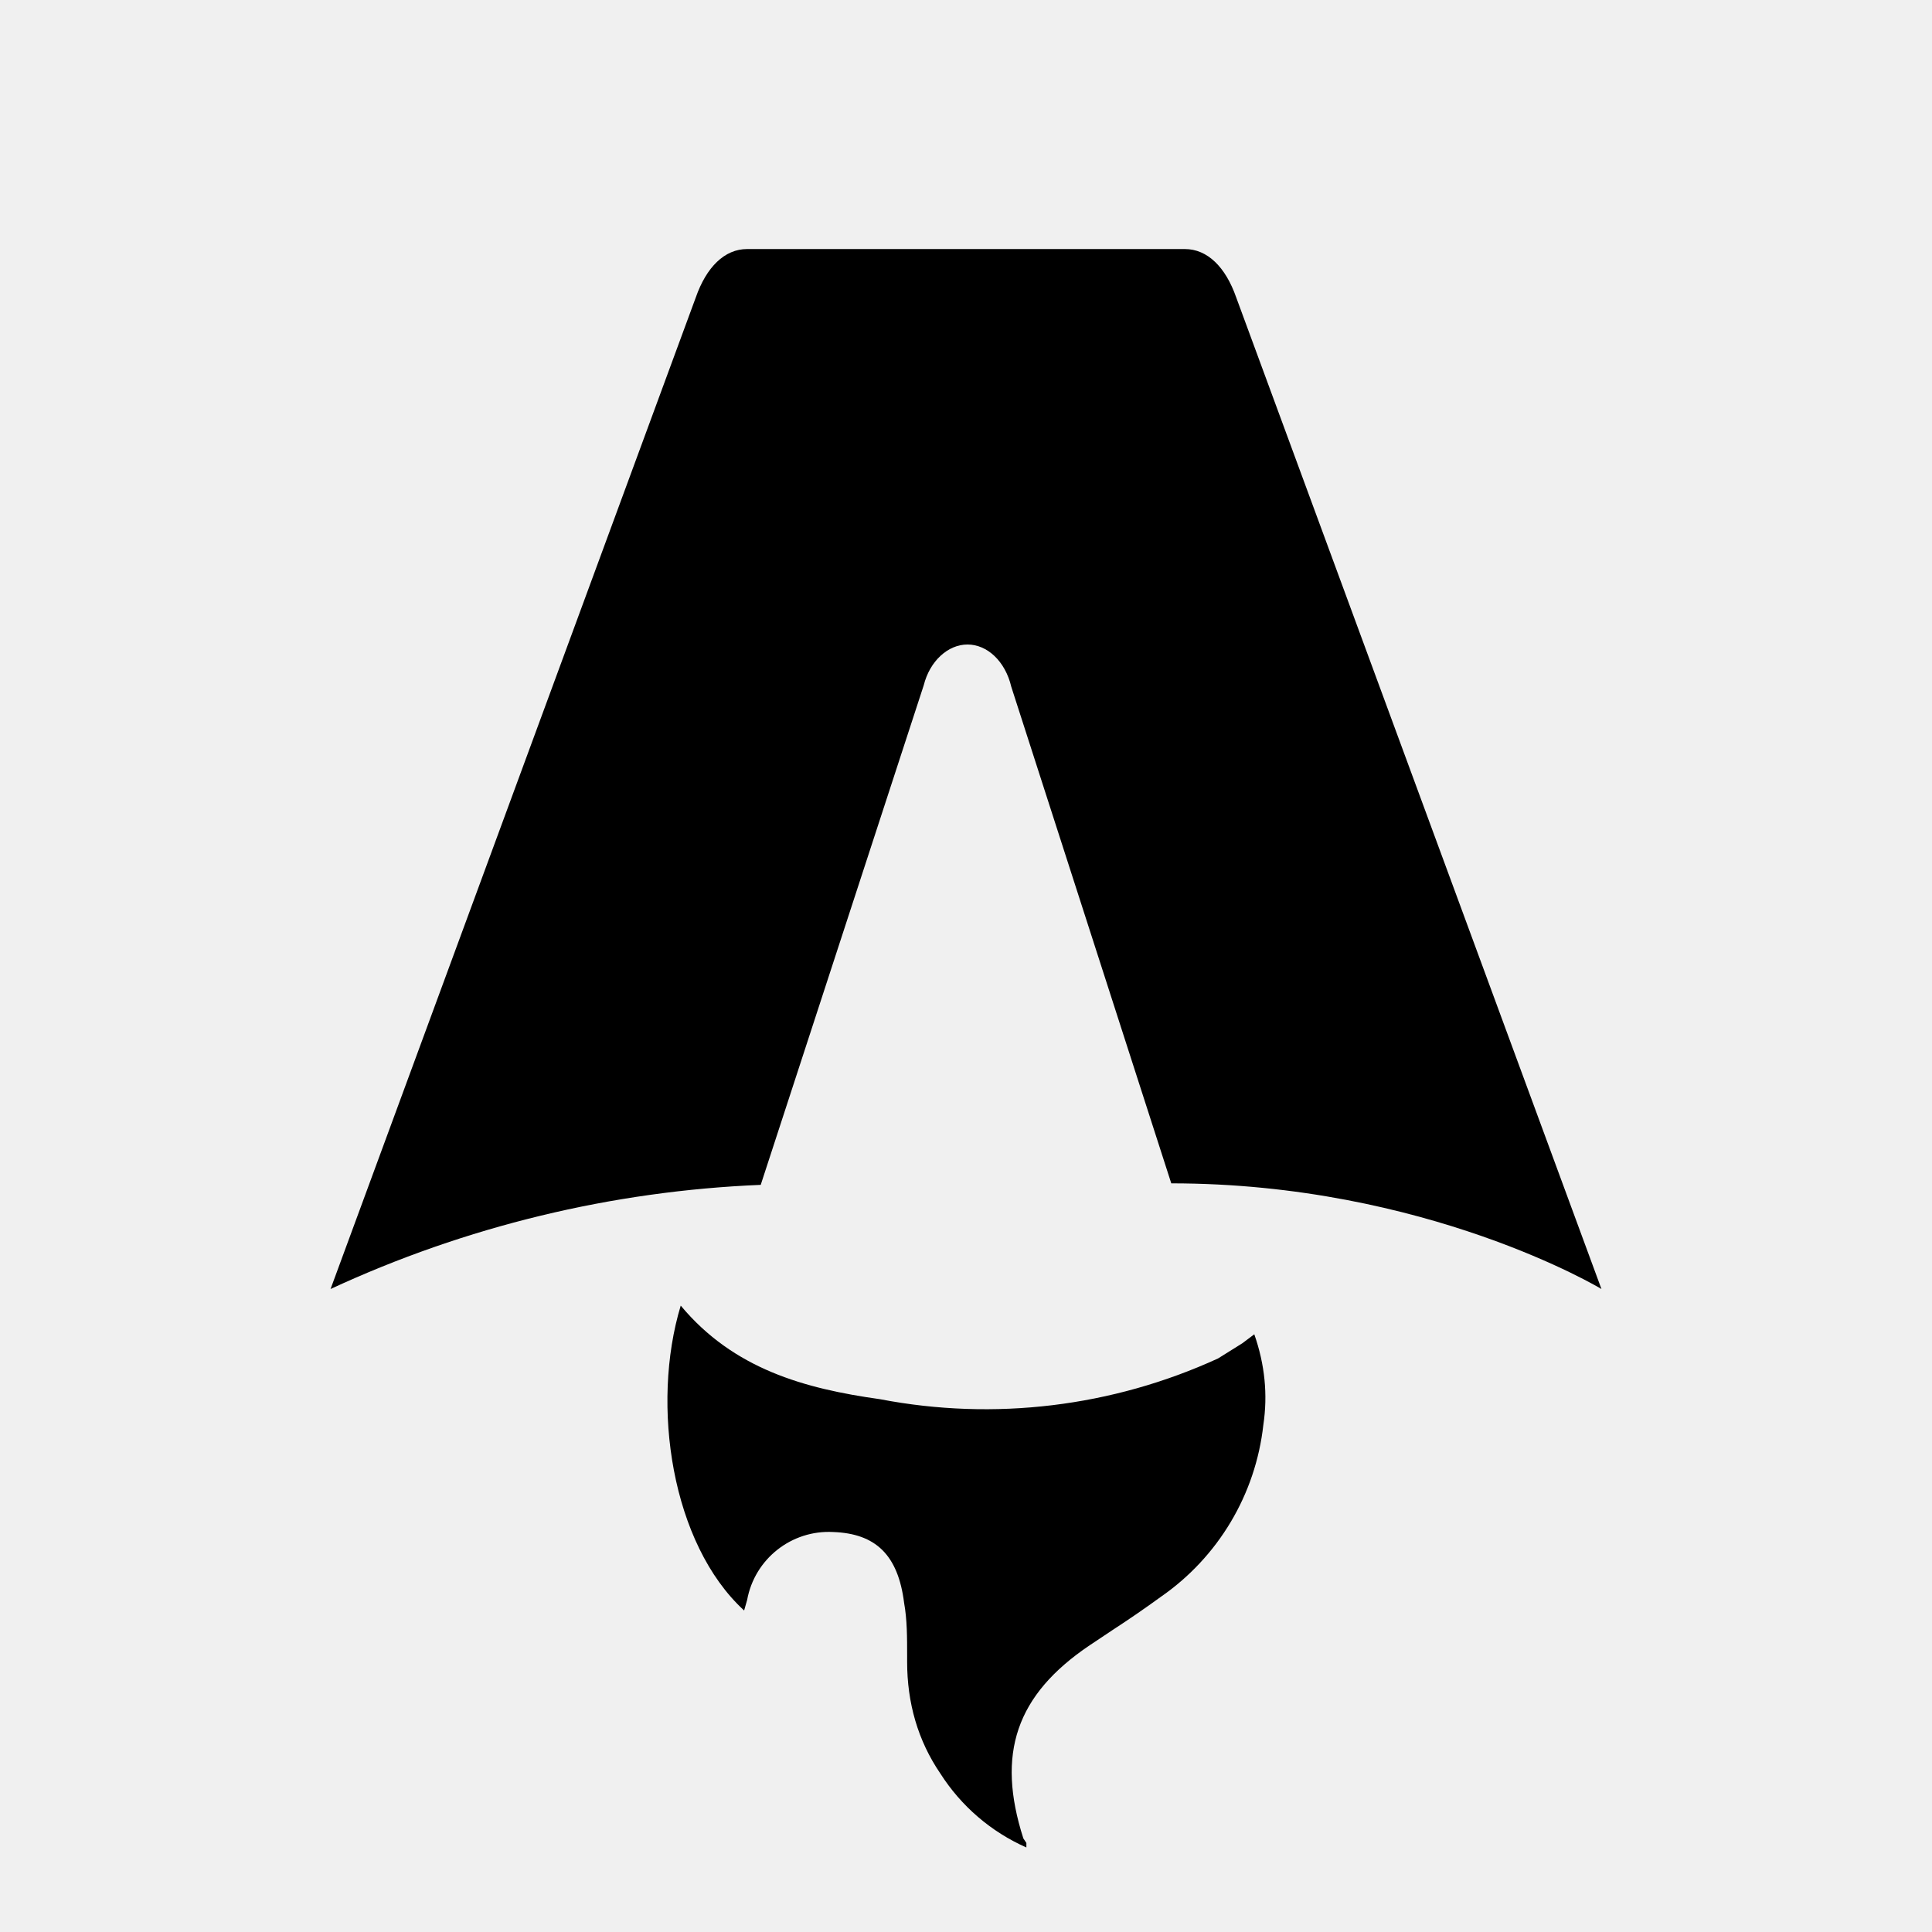
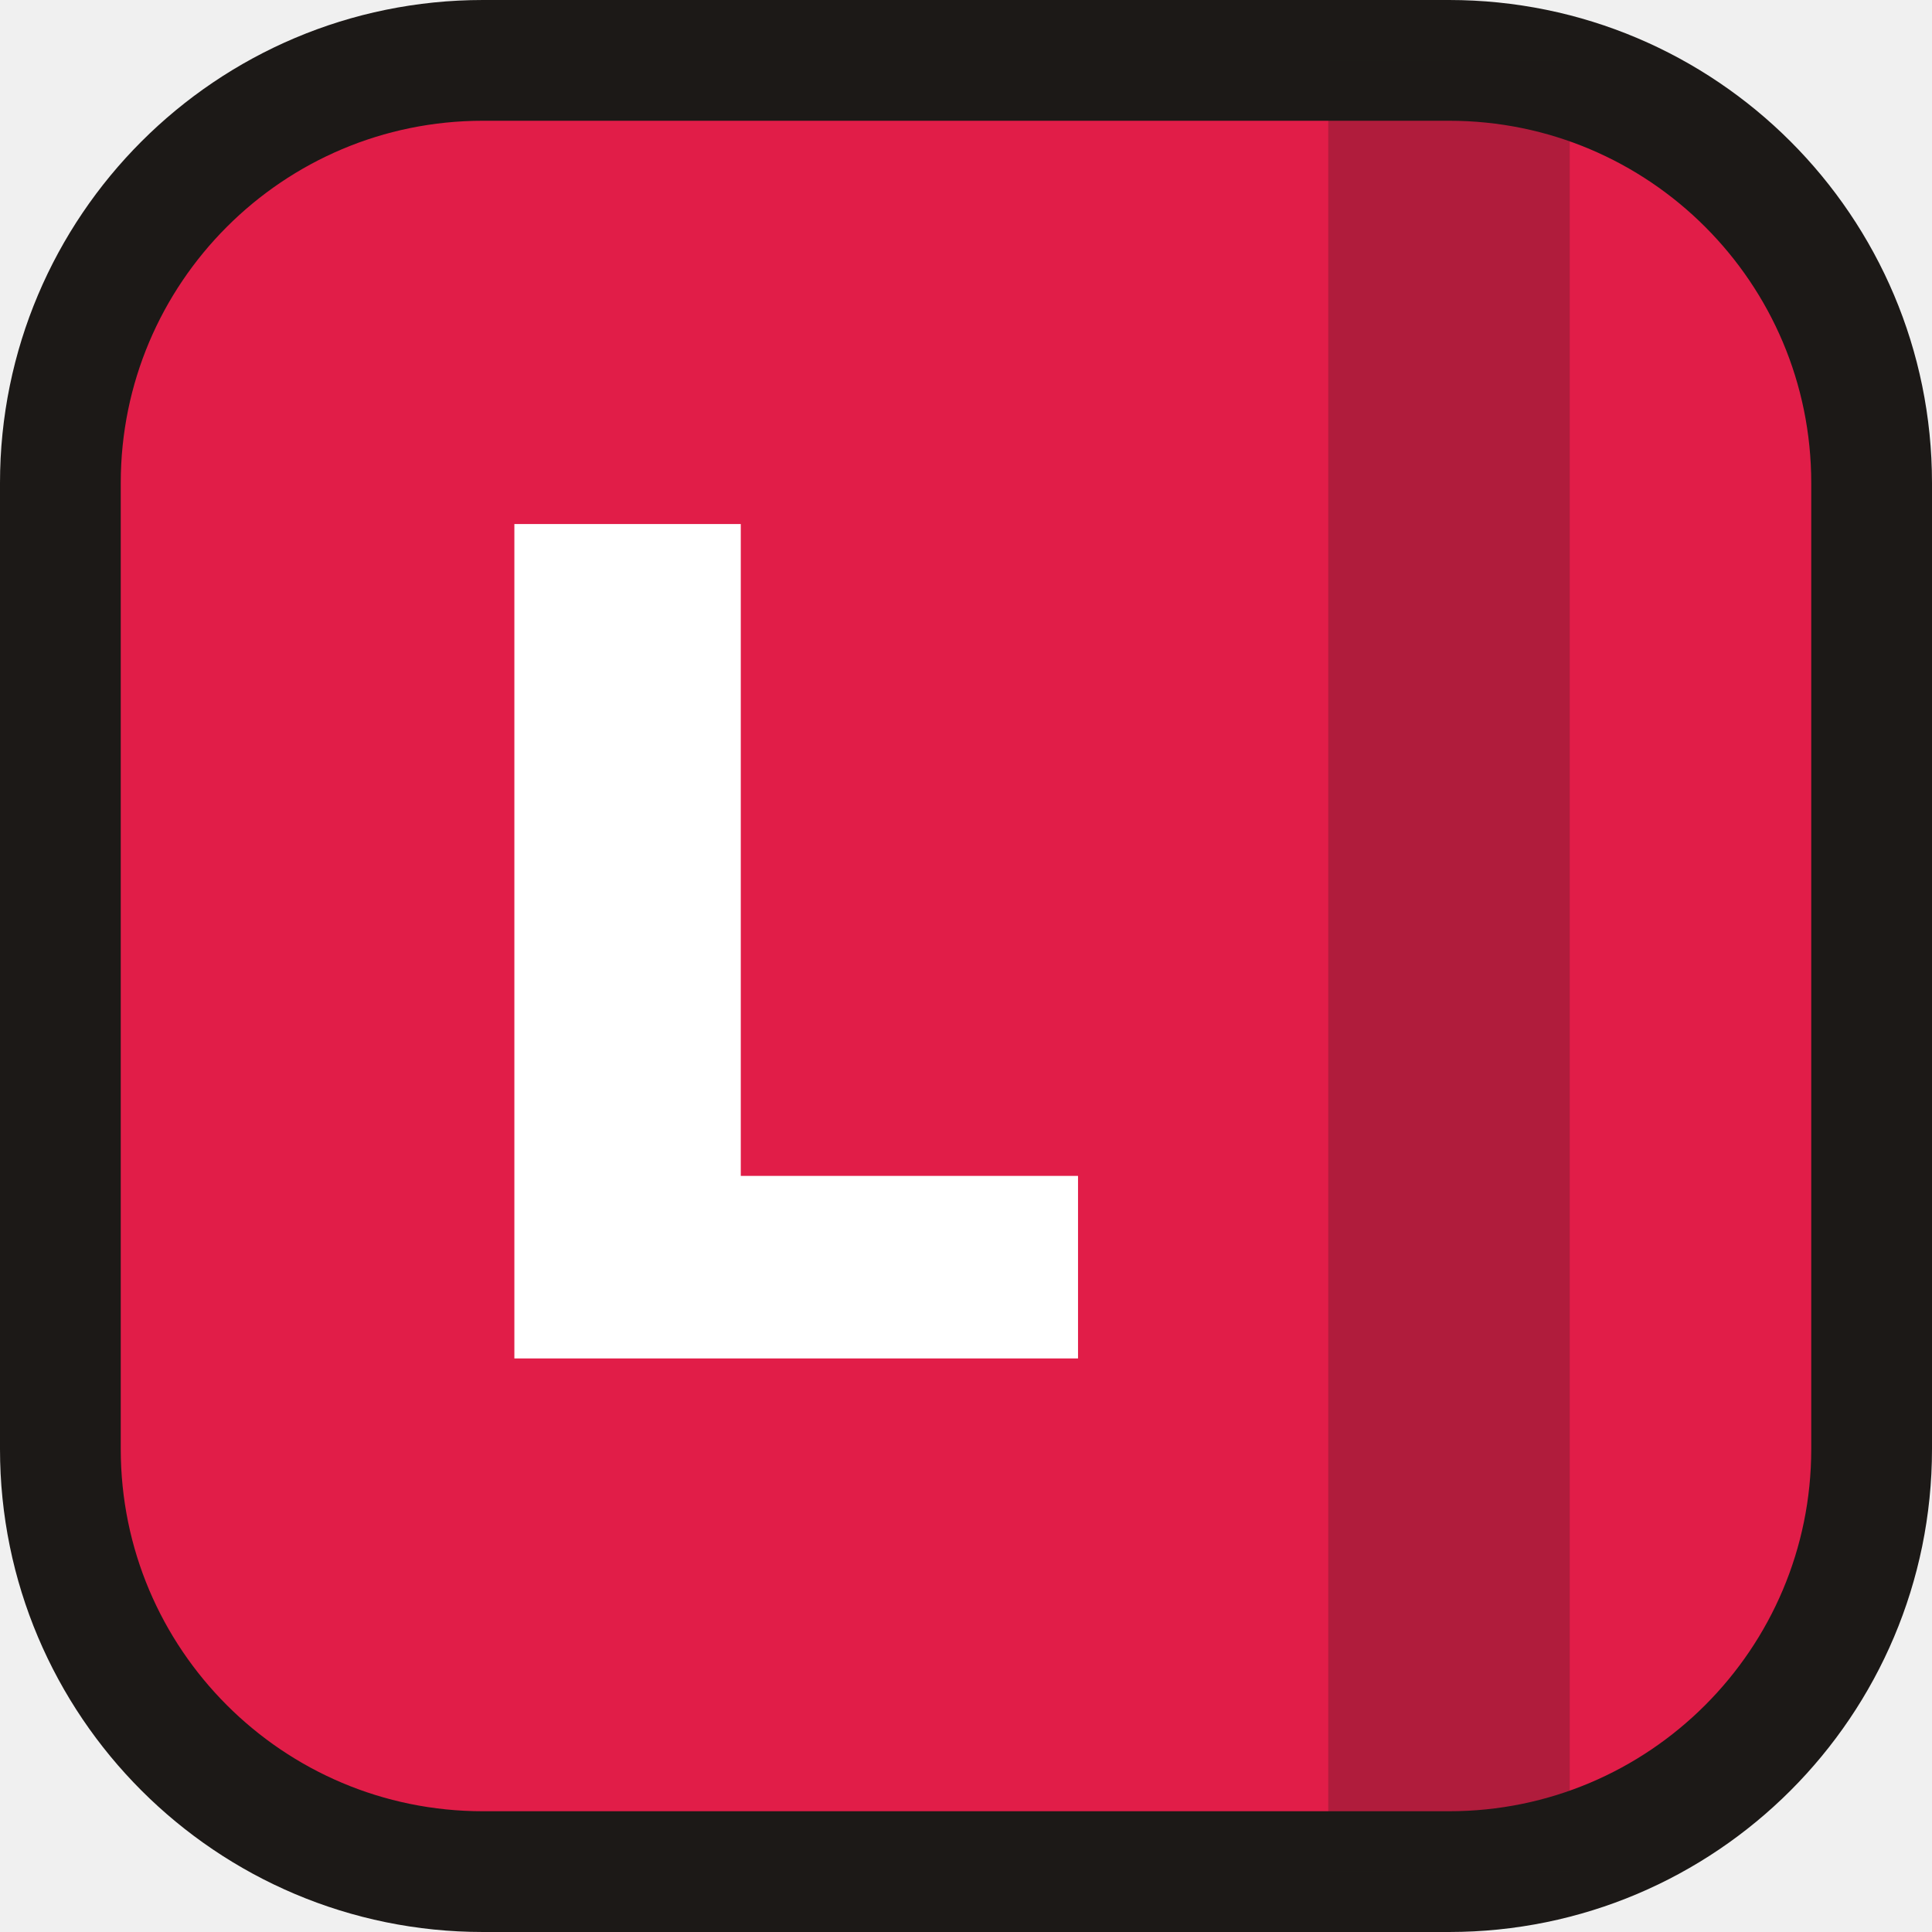
- <svg xmlns="http://www.w3.org/2000/svg" fill="none" viewBox="0 0 128 128">
-   <path d="M50.4 78.5a75.1 75.1 0 0 0-28.5 6.9l24.2-65.7c.7-2 1.9-3.2 3.4-3.2h29c1.5 0 2.7 1.2 3.4 3.2l24.2 65.7s-11.6-7-28.5-7L67 45.5c-.4-1.7-1.6-2.8-2.9-2.8-1.3 0-2.5 1.1-2.9 2.7L50.4 78.5Zm-1.1 28.2Zm-4.2-20.2c-2 6.6-.6 15.8 4.2 20.2a17.5 17.5 0 0 1 .2-.7 5.5 5.5 0 0 1 5.7-4.5c2.8.1 4.3 1.5 4.7 4.7.2 1.1.2 2.3.2 3.5v.4c0 2.7.7 5.2 2.2 7.4a13 13 0 0 0 5.7 4.9v-.3l-.2-.3c-1.8-5.6-.5-9.5 4.4-12.8l1.5-1a73 73 0 0 0 3.2-2.2 16 16 0 0 0 6.8-11.4c.3-2 .1-4-.6-6l-.8.6-1.6 1a37 37 0 0 1-22.4 2.7c-5-.7-9.7-2-13.2-6.2Z" />
-   <style>
-         path { fill: #000; }
-         @media (prefers-color-scheme: dark) {
-             path { fill: #FFF; }
-         }
-     </style>
+ <svg xmlns="http://www.w3.org/2000/svg" viewBox="0 0 64 64">
+   <rect width="60" height="60" x="2" y="2" rx="14" fill="#e11d48" stroke="#1c1917" stroke-width="4" />
+   <rect width="8" height="60" x="44" y="2" fill="#1c1917" opacity="0.25" />
+   <text x="26" y="45" font-family="system-ui, -apple-system, sans-serif" font-size="38" font-weight="900" fill="#ffffff" text-anchor="middle">L</text>
</svg>
